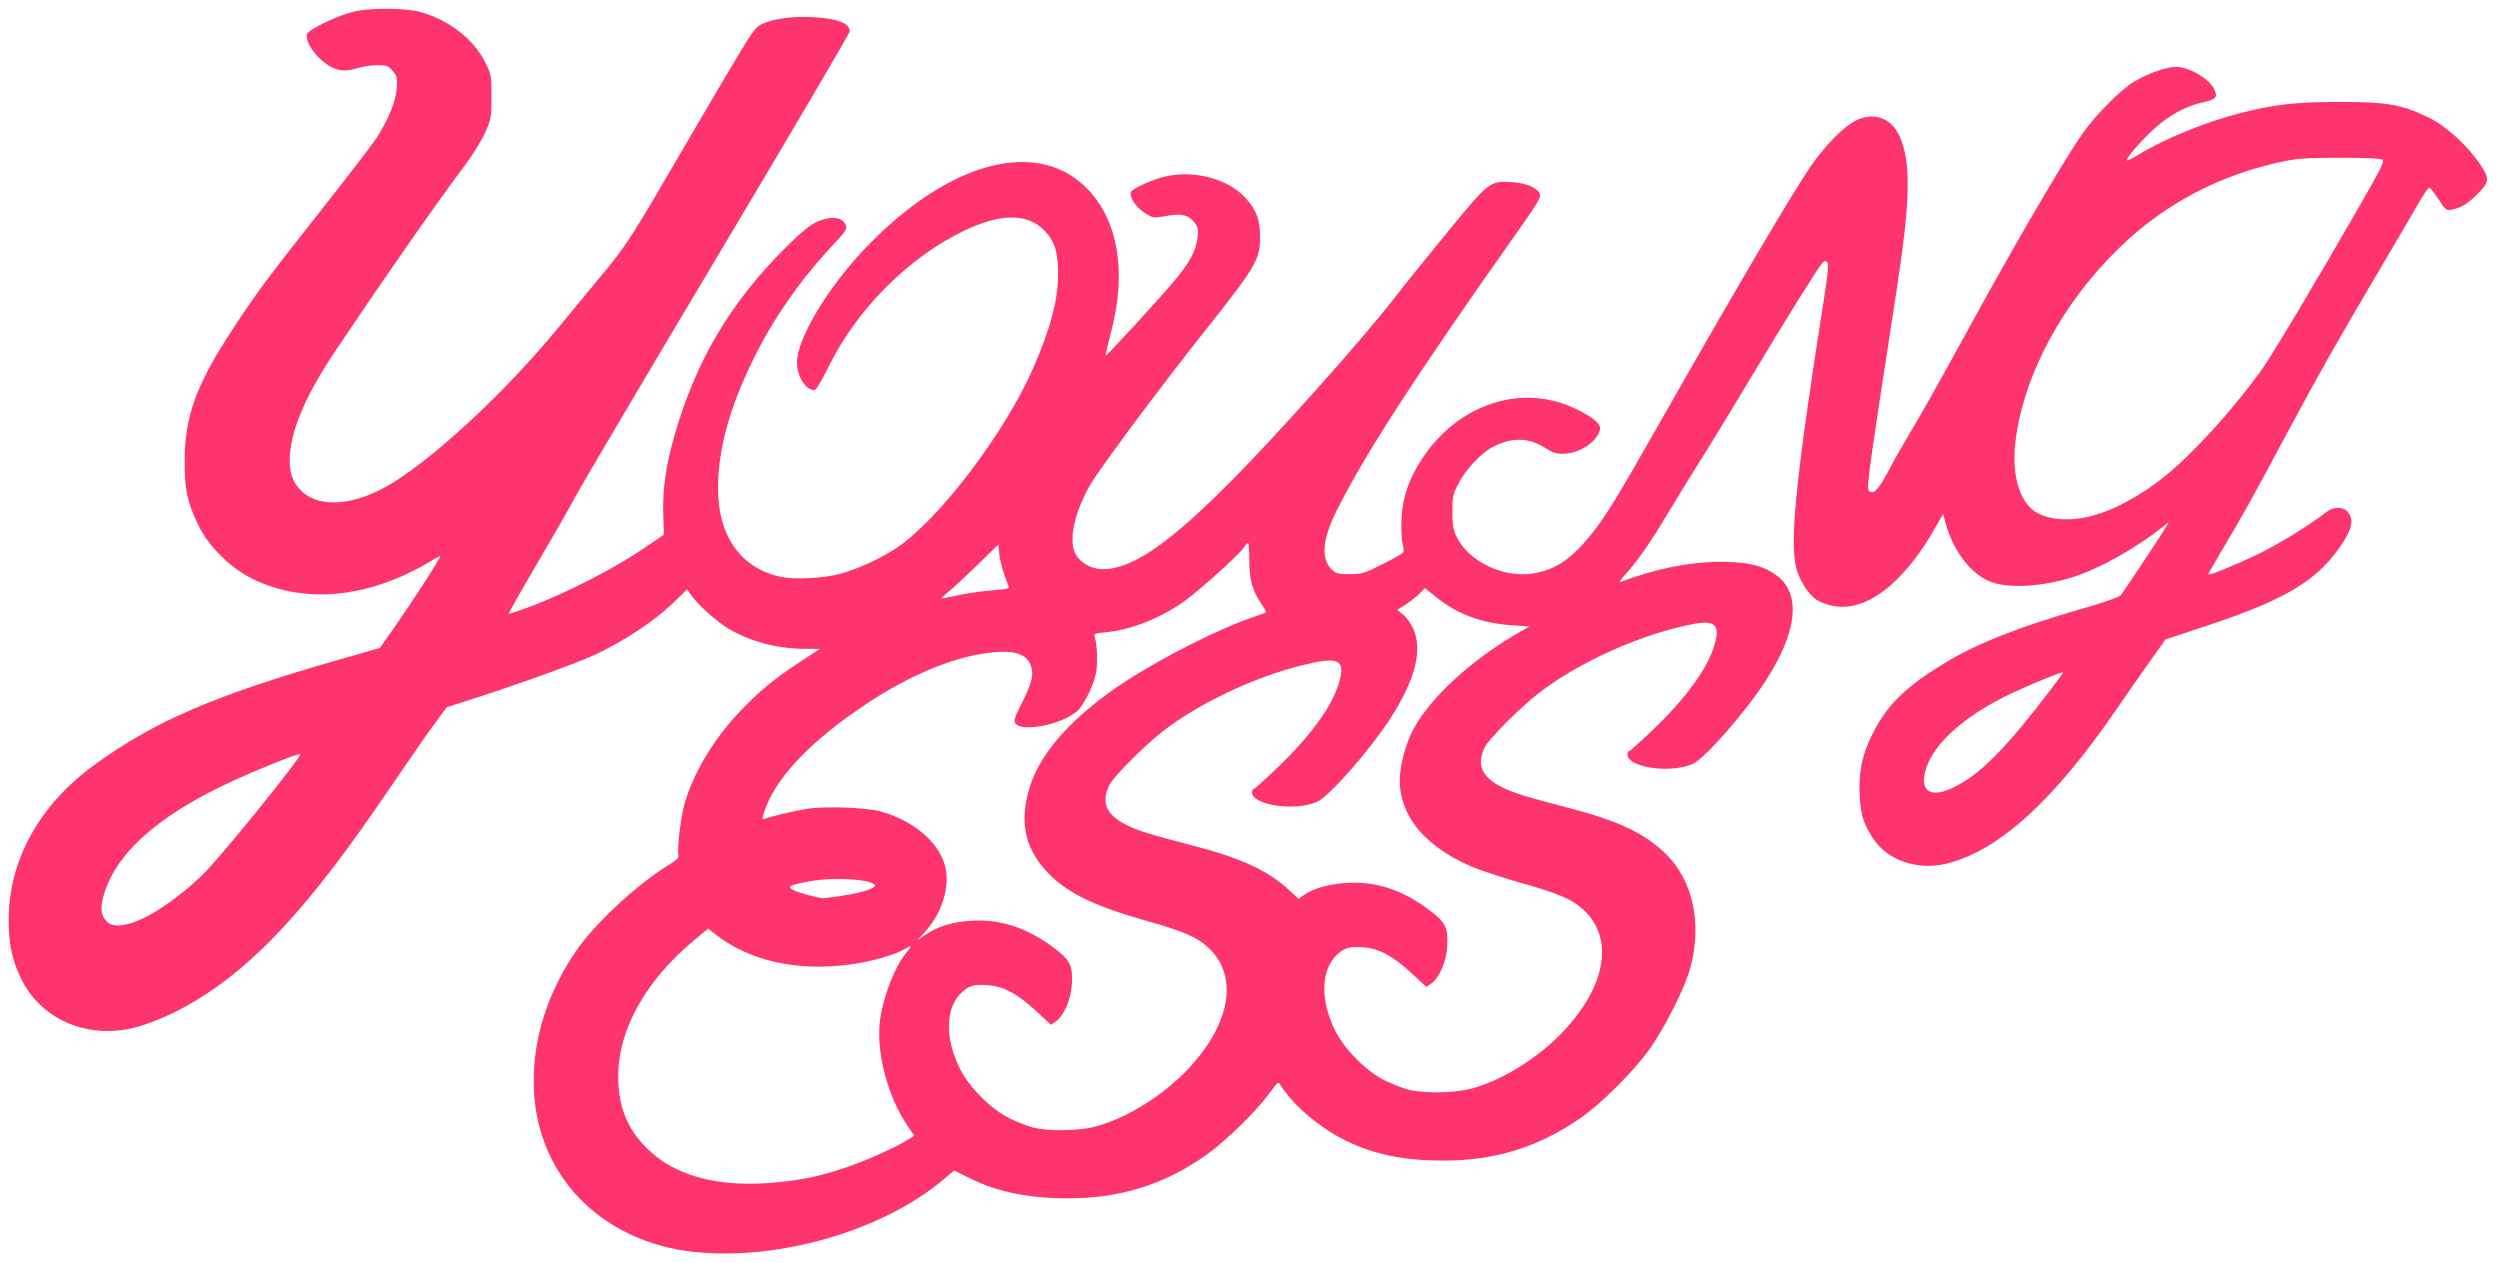
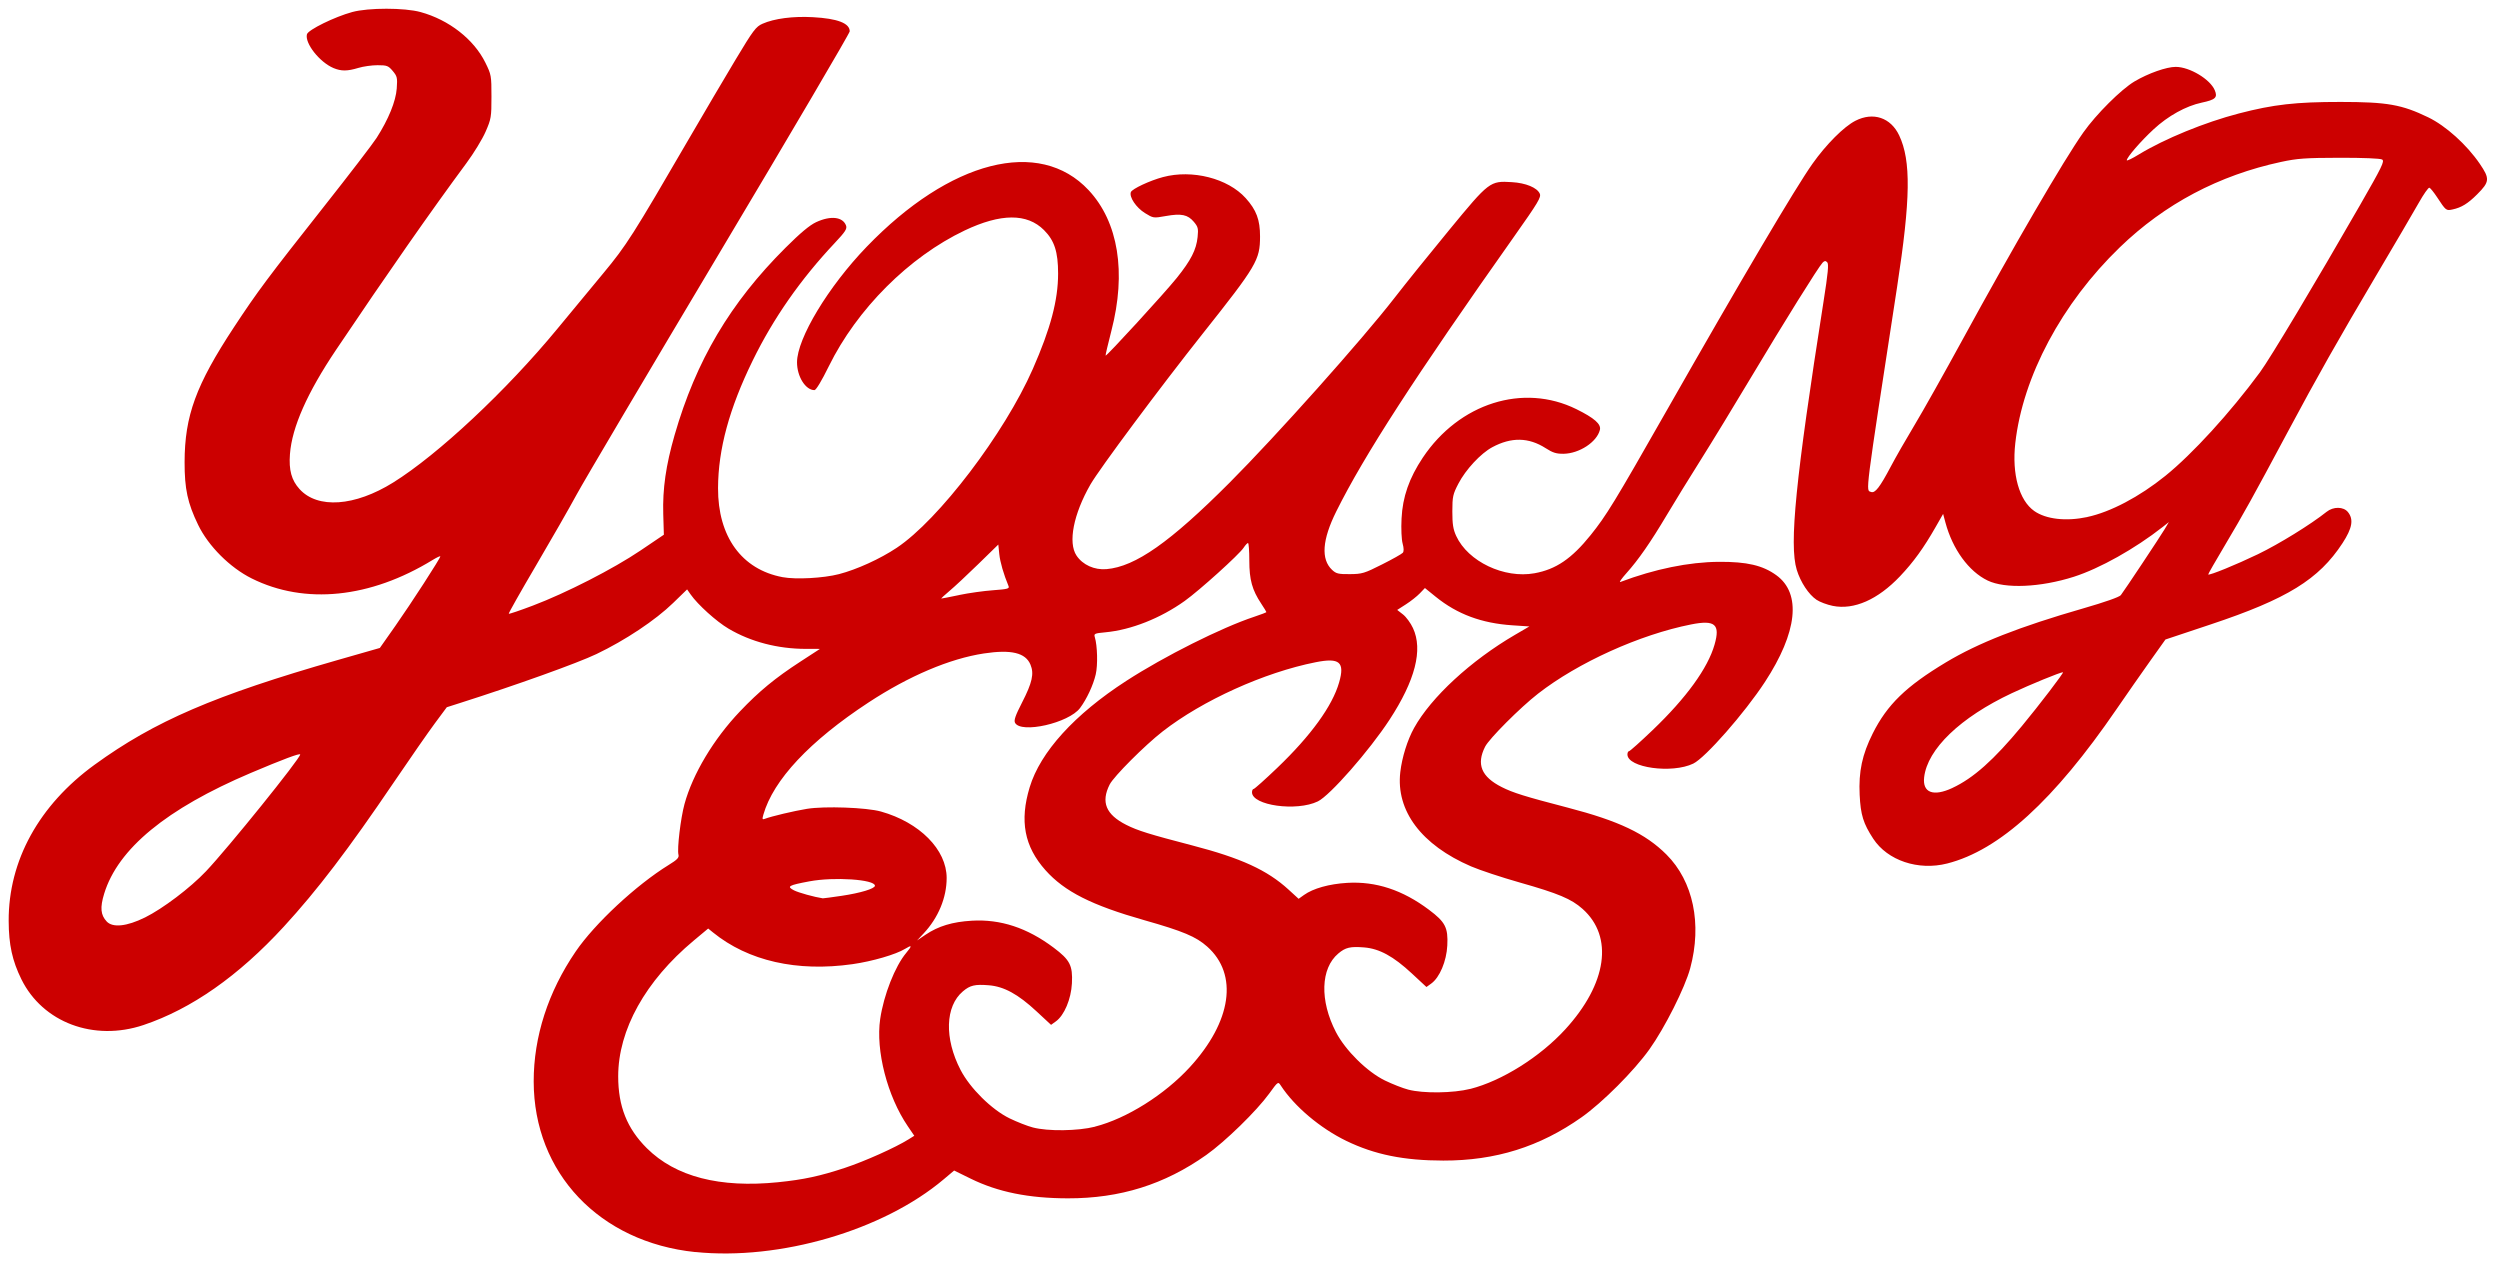
<svg xmlns="http://www.w3.org/2000/svg" xmlns:xlink="http://www.w3.org/1999/xlink" id="svg5460" version="1.1" viewBox="0 0 57.541 29.052" height="109.804" width="217.479">
  <defs id="defs5454">
    <linearGradient gradientTransform="matrix(0.2250908,0,0,0.2250908,13.70225,161.7106)" gradientUnits="userSpaceOnUse" y2="-450.145" x2="280.772" y1="-450.145" x1="27.358" id="linearGradient5264" xlink:href="#linearGradient5289" />
    <linearGradient id="linearGradient5289">
-       <stop id="stop5287" offset="0" style="stop-color:#fe346e;stop-opacity:1" />
+       <stop id="stop5287" offset="0" style="stop-color:#cc0000;stop-opacity:1" />
    </linearGradient>
  </defs>
  <g transform="translate(-19.66034,-45.86071)" id="layer1">
    <path id="path5190" d="m 35.664,74.679 c -2.207,-0.228 -3.717,-1.821 -3.72,-3.926 -0.001,-1.031 0.331,-2.061 0.966,-2.991 0.439,-0.644 1.391,-1.53 2.141,-1.993 0.2,-0.123 0.243,-0.169 0.225,-0.237 -0.034,-0.132 0.05,-0.839 0.139,-1.165 0.189,-0.691 0.671,-1.497 1.275,-2.131 0.442,-0.465 0.812,-0.77 1.394,-1.148 l 0.449,-0.292 -0.329,-5.29e-4 c -0.644,-7.94e-4 -1.264,-0.163 -1.775,-0.465 -0.281,-0.166 -0.709,-0.553 -0.873,-0.788 l -0.081,-0.116 -0.321,0.312 c -0.408,0.397 -1.106,0.861 -1.765,1.176 -0.437,0.209 -1.85,0.716 -3.138,1.126 l -0.307,0.098 -0.276,0.372 c -0.152,0.205 -0.572,0.809 -0.934,1.343 -1.06,1.564 -1.772,2.498 -2.542,3.336 -1.044,1.136 -2.125,1.893 -3.23,2.264 -1.142,0.383 -2.318,-0.058 -2.809,-1.053 -0.21,-0.426 -0.291,-0.795 -0.293,-1.343 -0.006,-1.387 0.698,-2.666 1.977,-3.595 1.381,-1.003 2.762,-1.598 5.598,-2.411 l 0.968,-0.277 0.355,-0.505 c 0.369,-0.526 1.037,-1.558 1.037,-1.603 0,-0.014 -0.079,0.023 -0.176,0.082 -1.437,0.881 -2.942,1.035 -4.165,0.426 -0.502,-0.25 -0.997,-0.745 -1.233,-1.233 -0.243,-0.502 -0.313,-0.827 -0.312,-1.445 0.002,-1.066 0.261,-1.774 1.138,-3.107 0.537,-0.816 0.782,-1.144 2.062,-2.765 0.585,-0.74 1.133,-1.455 1.219,-1.589 0.275,-0.43 0.442,-0.841 0.464,-1.138 0.018,-0.248 0.01,-0.281 -0.092,-0.403 -0.102,-0.121 -0.133,-0.133 -0.35,-0.133 -0.131,0 -0.329,0.028 -0.441,0.062 -0.254,0.077 -0.395,0.078 -0.572,0.004 -0.32,-0.134 -0.666,-0.573 -0.612,-0.778 0.027,-0.102 0.638,-0.402 1.043,-0.512 0.372,-0.101 1.201,-0.101 1.571,5.29e-4 0.654,0.179 1.228,0.627 1.493,1.165 0.136,0.276 0.14,0.3 0.14,0.782 0,0.47 -0.007,0.514 -0.135,0.807 -0.074,0.171 -0.273,0.496 -0.441,0.723 -0.816,1.103 -1.823,2.545 -3.001,4.298 -0.663,0.987 -1.014,1.779 -1.061,2.398 -0.028,0.369 0.035,0.602 0.22,0.806 0.416,0.46 1.273,0.4 2.157,-0.151 1.033,-0.644 2.603,-2.113 3.774,-3.533 0.305,-0.369 0.783,-0.947 1.063,-1.285 0.532,-0.641 0.671,-0.859 1.981,-3.113 0.33,-0.568 0.806,-1.375 1.057,-1.794 0.413,-0.688 0.473,-0.767 0.625,-0.834 0.271,-0.12 0.702,-0.176 1.157,-0.151 0.569,0.031 0.85,0.139 0.85,0.326 0,0.042 -1.347,2.334 -2.993,5.092 -1.646,2.759 -3.128,5.265 -3.293,5.57 -0.165,0.305 -0.588,1.043 -0.939,1.64 -0.352,0.598 -0.632,1.094 -0.623,1.103 0.009,0.009 0.258,-0.075 0.553,-0.187 0.765,-0.289 1.854,-0.846 2.48,-1.269 l 0.537,-0.363 -0.014,-0.475 c -0.017,-0.583 0.061,-1.123 0.261,-1.818 0.494,-1.714 1.28,-3.043 2.553,-4.312 0.342,-0.341 0.555,-0.519 0.705,-0.589 0.334,-0.155 0.613,-0.124 0.688,0.077 0.028,0.076 -0.014,0.141 -0.262,0.405 -0.786,0.836 -1.411,1.731 -1.886,2.703 -0.539,1.102 -0.795,2.042 -0.798,2.935 -0.004,1.118 0.544,1.874 1.486,2.051 0.304,0.057 0.94,0.023 1.298,-0.07 0.409,-0.106 0.947,-0.351 1.329,-0.606 0.965,-0.642 2.48,-2.633 3.132,-4.116 0.409,-0.93 0.582,-1.584 0.582,-2.195 0,-0.502 -0.084,-0.761 -0.325,-1.002 -0.389,-0.389 -0.993,-0.386 -1.825,0.009 -1.28,0.609 -2.479,1.807 -3.128,3.127 -0.164,0.334 -0.293,0.548 -0.33,0.548 -0.205,0 -0.402,-0.314 -0.401,-0.641 0.001,-0.549 0.719,-1.74 1.602,-2.657 1.919,-1.993 3.975,-2.518 5.109,-1.305 0.685,0.732 0.873,1.892 0.524,3.239 -0.079,0.307 -0.139,0.563 -0.133,0.57 0.02,0.021 1.357,-1.438 1.638,-1.788 0.327,-0.407 0.45,-0.648 0.48,-0.942 0.02,-0.196 0.01,-0.235 -0.087,-0.35 -0.14,-0.166 -0.288,-0.197 -0.645,-0.133 -0.285,0.051 -0.289,0.05 -0.481,-0.069 -0.202,-0.125 -0.366,-0.37 -0.323,-0.482 0.028,-0.074 0.438,-0.266 0.74,-0.346 0.672,-0.179 1.491,0.029 1.902,0.484 0.247,0.274 0.332,0.5 0.331,0.886 -7.93e-4,0.538 -0.078,0.67 -1.318,2.232 -0.986,1.243 -2.384,3.121 -2.587,3.476 -0.389,0.68 -0.518,1.335 -0.32,1.633 0.143,0.215 0.413,0.337 0.692,0.313 0.664,-0.057 1.464,-0.619 2.832,-1.99 1.069,-1.071 3.055,-3.296 3.796,-4.253 0.247,-0.319 0.813,-1.022 1.259,-1.563 0.921,-1.119 0.938,-1.132 1.443,-1.101 0.319,0.019 0.579,0.126 0.641,0.264 0.037,0.082 -0.033,0.199 -0.596,0.996 -2.279,3.225 -3.446,5.029 -4.087,6.318 -0.325,0.654 -0.357,1.102 -0.097,1.346 0.094,0.088 0.144,0.1 0.41,0.098 0.281,-0.002 0.334,-0.018 0.74,-0.223 0.241,-0.121 0.456,-0.242 0.478,-0.269 0.026,-0.032 0.025,-0.105 -0.004,-0.211 -0.026,-0.093 -0.037,-0.339 -0.025,-0.576 0.024,-0.499 0.175,-0.931 0.489,-1.402 0.839,-1.254 2.312,-1.72 3.535,-1.116 0.415,0.205 0.575,0.346 0.541,0.478 -0.07,0.279 -0.473,0.543 -0.835,0.549 -0.166,0.002 -0.249,-0.023 -0.413,-0.129 -0.392,-0.251 -0.79,-0.258 -1.229,-0.022 -0.265,0.142 -0.612,0.515 -0.78,0.839 -0.127,0.244 -0.138,0.297 -0.139,0.638 -1.35e-4,0.294 0.018,0.412 0.089,0.566 0.271,0.588 1.104,0.985 1.802,0.858 0.494,-0.089 0.856,-0.336 1.292,-0.878 0.362,-0.451 0.545,-0.749 1.743,-2.854 1.735,-3.048 2.972,-5.141 3.362,-5.692 0.32,-0.451 0.725,-0.856 0.99,-0.991 0.409,-0.209 0.813,-0.073 1.007,0.338 0.275,0.583 0.263,1.459 -0.048,3.485 -0.754,4.911 -0.724,4.673 -0.599,4.721 0.091,0.035 0.202,-0.109 0.452,-0.582 0.109,-0.207 0.355,-0.637 0.547,-0.956 0.192,-0.318 0.692,-1.209 1.113,-1.98 1.149,-2.106 2.322,-4.119 2.774,-4.758 0.296,-0.419 0.871,-0.992 1.177,-1.173 0.316,-0.187 0.737,-0.336 0.95,-0.335 0.319,7.94e-4 0.793,0.285 0.898,0.539 0.069,0.167 0.016,0.217 -0.301,0.284 -0.365,0.078 -0.773,0.304 -1.108,0.614 -0.296,0.274 -0.617,0.645 -0.617,0.713 0,0.019 0.126,-0.041 0.279,-0.135 0.591,-0.36 1.517,-0.739 2.302,-0.943 0.801,-0.208 1.309,-0.265 2.338,-0.265 1.075,5.29e-4 1.409,0.059 2.019,0.354 0.407,0.197 0.886,0.629 1.188,1.071 0.233,0.342 0.227,0.413 -0.061,0.701 -0.214,0.214 -0.362,0.305 -0.569,0.349 -0.145,0.031 -0.151,0.027 -0.355,-0.284 -0.074,-0.112 -0.153,-0.21 -0.176,-0.217 -0.023,-0.007 -0.133,0.15 -0.245,0.349 -0.112,0.199 -0.551,0.947 -0.975,1.664 -0.882,1.49 -1.356,2.328 -2.045,3.617 -0.8,1.496 -1.007,1.869 -1.431,2.582 -0.223,0.374 -0.401,0.685 -0.395,0.69 0.027,0.027 0.646,-0.226 1.144,-0.466 0.485,-0.234 1.218,-0.686 1.581,-0.976 0.156,-0.124 0.388,-0.122 0.491,0.005 0.136,0.169 0.101,0.37 -0.125,0.717 -0.545,0.834 -1.271,1.282 -3.035,1.87 l -1.04,0.347 -0.351,0.493 c -0.193,0.271 -0.541,0.77 -0.773,1.108 -1.443,2.105 -2.697,3.248 -3.898,3.554 -0.667,0.17 -1.374,-0.067 -1.704,-0.571 -0.228,-0.349 -0.29,-0.548 -0.312,-1.009 -0.026,-0.536 0.058,-0.928 0.301,-1.413 0.333,-0.664 0.766,-1.084 1.684,-1.636 0.744,-0.447 1.691,-0.819 3.169,-1.245 0.489,-0.141 0.824,-0.259 0.857,-0.302 0.09,-0.117 0.902,-1.34 1.008,-1.517 l 0.098,-0.165 -0.143,0.113 c -0.636,0.5 -1.448,0.955 -2.045,1.146 -0.768,0.245 -1.582,0.28 -1.984,0.086 -0.435,-0.21 -0.806,-0.72 -0.971,-1.335 l -0.053,-0.198 -0.172,0.301 c -0.276,0.484 -0.51,0.807 -0.82,1.134 -0.511,0.538 -1.059,0.78 -1.547,0.682 -0.13,-0.026 -0.298,-0.089 -0.374,-0.14 -0.181,-0.121 -0.369,-0.406 -0.456,-0.691 -0.177,-0.578 -0.027,-2.08 0.616,-6.17 0.105,-0.669 0.124,-0.869 0.085,-0.908 -0.039,-0.039 -0.062,-0.036 -0.107,0.01 -0.098,0.103 -0.888,1.372 -1.636,2.623 -0.394,0.659 -0.921,1.524 -1.172,1.922 -0.251,0.398 -0.6,0.965 -0.776,1.261 -0.377,0.634 -0.654,1.032 -0.931,1.341 -0.111,0.124 -0.174,0.214 -0.14,0.202 0.793,-0.299 1.579,-0.46 2.273,-0.464 0.64,-0.004 1.005,0.081 1.318,0.308 0.582,0.421 0.486,1.313 -0.263,2.458 -0.467,0.714 -1.371,1.744 -1.649,1.878 -0.489,0.237 -1.515,0.094 -1.515,-0.21 0,-0.042 0.017,-0.076 0.037,-0.076 0.02,0 0.265,-0.219 0.544,-0.486 0.775,-0.742 1.269,-1.424 1.424,-1.966 0.135,-0.469 0.012,-0.575 -0.54,-0.465 -1.181,0.234 -2.602,0.877 -3.522,1.593 -0.41,0.319 -1.125,1.035 -1.219,1.221 -0.205,0.405 -0.087,0.692 0.382,0.929 0.26,0.132 0.538,0.218 1.518,0.473 1.177,0.306 1.791,0.598 2.274,1.08 0.617,0.616 0.822,1.598 0.547,2.617 -0.121,0.448 -0.585,1.37 -0.938,1.865 -0.356,0.499 -1.082,1.226 -1.562,1.565 -0.963,0.68 -1.981,0.999 -3.183,0.997 -0.91,-0.001 -1.579,-0.137 -2.232,-0.453 -0.602,-0.292 -1.194,-0.792 -1.509,-1.275 -0.062,-0.095 -0.063,-0.094 -0.267,0.187 -0.29,0.4 -1.012,1.104 -1.449,1.413 -0.961,0.679 -1.981,0.999 -3.183,0.997 -0.9,-0.001 -1.612,-0.145 -2.236,-0.452 l -0.383,-0.188 -0.241,0.203 c -1.393,1.176 -3.774,1.872 -5.718,1.672 z m 1.907,-1.608 c 0.589,-0.06 0.964,-0.141 1.54,-0.332 0.462,-0.153 1.161,-0.467 1.46,-0.654 l 0.133,-0.083 -0.149,-0.219 c -0.472,-0.693 -0.742,-1.742 -0.636,-2.468 0.081,-0.553 0.342,-1.216 0.6,-1.523 0.141,-0.168 0.134,-0.192 -0.028,-0.092 -0.209,0.129 -0.753,0.287 -1.208,0.352 -1.279,0.182 -2.402,-0.073 -3.212,-0.73 l -0.111,-0.09 -0.333,0.278 c -1.111,0.927 -1.738,2.053 -1.738,3.124 0,0.69 0.203,1.2 0.659,1.654 0.661,0.657 1.677,0.92 3.025,0.783 z m 7.294,-1.28 c 0.725,-0.185 1.6,-0.734 2.182,-1.369 0.963,-1.051 1.119,-2.133 0.399,-2.774 -0.257,-0.229 -0.556,-0.355 -1.445,-0.607 -1.216,-0.345 -1.839,-0.66 -2.278,-1.152 -0.486,-0.545 -0.598,-1.133 -0.363,-1.909 0.245,-0.81 1.031,-1.676 2.224,-2.448 0.877,-0.568 2.193,-1.227 2.945,-1.476 0.153,-0.051 0.279,-0.099 0.279,-0.107 0,-0.008 -0.053,-0.095 -0.118,-0.193 -0.21,-0.316 -0.275,-0.551 -0.275,-0.994 0,-0.222 -0.013,-0.403 -0.03,-0.403 -0.017,-2.6e-5 -0.062,0.049 -0.102,0.11 -0.103,0.157 -1.015,0.98 -1.356,1.224 -0.559,0.399 -1.233,0.666 -1.825,0.721 -0.25,0.023 -0.267,0.032 -0.243,0.112 0.06,0.196 0.071,0.645 0.021,0.857 -0.059,0.252 -0.208,0.569 -0.361,0.774 -0.26,0.346 -1.359,0.595 -1.496,0.34 -0.03,-0.057 0.007,-0.166 0.16,-0.464 0.237,-0.462 0.282,-0.667 0.195,-0.875 -0.114,-0.274 -0.444,-0.352 -1.073,-0.257 -0.787,0.12 -1.723,0.517 -2.654,1.128 -1.351,0.886 -2.192,1.782 -2.421,2.583 -0.029,0.102 -0.024,0.118 0.031,0.096 0.153,-0.059 0.678,-0.183 0.973,-0.231 0.41,-0.066 1.369,-0.031 1.702,0.062 0.891,0.25 1.513,0.878 1.513,1.529 0,0.454 -0.192,0.916 -0.531,1.278 l -0.151,0.161 0.197,-0.133 c 0.294,-0.198 0.618,-0.296 1.064,-0.322 0.66,-0.039 1.274,0.163 1.883,0.62 0.376,0.282 0.442,0.41 0.421,0.821 -0.018,0.362 -0.176,0.737 -0.369,0.876 l -0.111,0.08 -0.335,-0.311 c -0.426,-0.396 -0.749,-0.572 -1.098,-0.6 -0.32,-0.026 -0.431,2.25e-4 -0.596,0.14 -0.408,0.343 -0.43,1.084 -0.054,1.809 0.218,0.421 0.718,0.915 1.128,1.114 0.171,0.083 0.412,0.178 0.537,0.21 0.345,0.091 1.037,0.082 1.43,-0.018 z m 8.639,-0.868 c 0.725,-0.185 1.6,-0.734 2.182,-1.369 0.963,-1.051 1.119,-2.133 0.399,-2.774 -0.257,-0.229 -0.556,-0.355 -1.445,-0.607 -0.419,-0.119 -0.923,-0.286 -1.12,-0.371 -1.143,-0.493 -1.733,-1.278 -1.63,-2.17 0.039,-0.339 0.164,-0.741 0.318,-1.017 0.394,-0.709 1.306,-1.55 2.324,-2.144 l 0.329,-0.192 -0.391,-0.026 c -0.708,-0.047 -1.267,-0.255 -1.761,-0.654 l -0.252,-0.204 -0.118,0.123 c -0.065,0.068 -0.208,0.181 -0.319,0.252 l -0.201,0.129 0.133,0.104 c 0.073,0.057 0.177,0.198 0.23,0.314 0.233,0.5 0.052,1.204 -0.541,2.111 -0.467,0.714 -1.371,1.744 -1.649,1.878 -0.489,0.237 -1.515,0.094 -1.515,-0.21 0,-0.042 0.017,-0.076 0.037,-0.076 0.02,0 0.265,-0.219 0.544,-0.486 0.775,-0.742 1.269,-1.424 1.424,-1.966 0.135,-0.469 0.012,-0.575 -0.54,-0.465 -1.181,0.234 -2.602,0.877 -3.522,1.593 -0.41,0.319 -1.125,1.035 -1.219,1.221 -0.205,0.405 -0.087,0.692 0.382,0.929 0.26,0.132 0.538,0.218 1.518,0.473 1.125,0.293 1.724,0.567 2.216,1.016 l 0.233,0.213 0.123,-0.088 c 0.213,-0.152 0.58,-0.254 0.995,-0.279 0.66,-0.039 1.274,0.163 1.883,0.62 0.376,0.282 0.442,0.41 0.421,0.821 -0.018,0.362 -0.176,0.737 -0.369,0.876 l -0.111,0.08 -0.335,-0.311 c -0.426,-0.396 -0.749,-0.572 -1.098,-0.6 -0.32,-0.026 -0.431,2.25e-4 -0.596,0.14 -0.408,0.343 -0.43,1.084 -0.054,1.809 0.218,0.421 0.718,0.915 1.128,1.114 0.171,0.083 0.412,0.178 0.537,0.21 0.345,0.091 1.037,0.082 1.43,-0.018 z M 22.995,66.979 c 0.412,-0.204 1.043,-0.681 1.406,-1.064 0.508,-0.535 2.168,-2.594 2.169,-2.689 2.25e-4,-0.037 -0.404,0.114 -1.137,0.425 -1.942,0.825 -3.058,1.744 -3.375,2.779 -0.098,0.32 -0.082,0.49 0.058,0.64 0.138,0.148 0.462,0.114 0.878,-0.091 z m 16.038,-0.5 c 0.431,-0.064 0.765,-0.165 0.765,-0.232 0,-0.145 -0.939,-0.208 -1.508,-0.101 -0.485,0.091 -0.529,0.117 -0.355,0.207 0.105,0.054 0.469,0.155 0.664,0.184 0.011,0.002 0.207,-0.025 0.434,-0.058 z m 25.563,-2.482 c 0.485,-0.226 0.952,-0.642 1.6,-1.424 0.397,-0.479 0.978,-1.24 0.947,-1.24 -0.063,0 -0.749,0.281 -1.177,0.482 -1.185,0.557 -1.945,1.286 -2.019,1.938 -0.04,0.353 0.211,0.448 0.648,0.245 z m -22.856,-4.442 c 0.216,-0.045 0.566,-0.094 0.777,-0.109 0.33,-0.024 0.381,-0.037 0.357,-0.094 -0.114,-0.275 -0.195,-0.554 -0.214,-0.74 L 42.638,58.394 42.179,58.842 c -0.252,0.246 -0.552,0.526 -0.666,0.621 -0.114,0.095 -0.197,0.173 -0.186,0.174 0.011,5.29e-4 0.197,-0.036 0.413,-0.081 z m 25.962,-1.795 c 0.532,-0.113 1.199,-0.464 1.796,-0.946 0.627,-0.506 1.492,-1.454 2.178,-2.384 0.234,-0.318 1.267,-2.043 2.301,-3.844 0.512,-0.892 0.573,-1.017 0.511,-1.054 -0.042,-0.025 -0.437,-0.041 -0.98,-0.04 -0.783,0.002 -0.97,0.015 -1.343,0.095 -1.435,0.308 -2.68,0.967 -3.714,1.966 -1.335,1.289 -2.235,2.976 -2.406,4.508 -0.08,0.715 0.089,1.316 0.436,1.561 0.271,0.19 0.731,0.243 1.222,0.139 z" style="fill:url(#linearGradient5264);fill-opacity:1;fill-rule:nonzero;stroke-width:1" />
  </g>
</svg>
